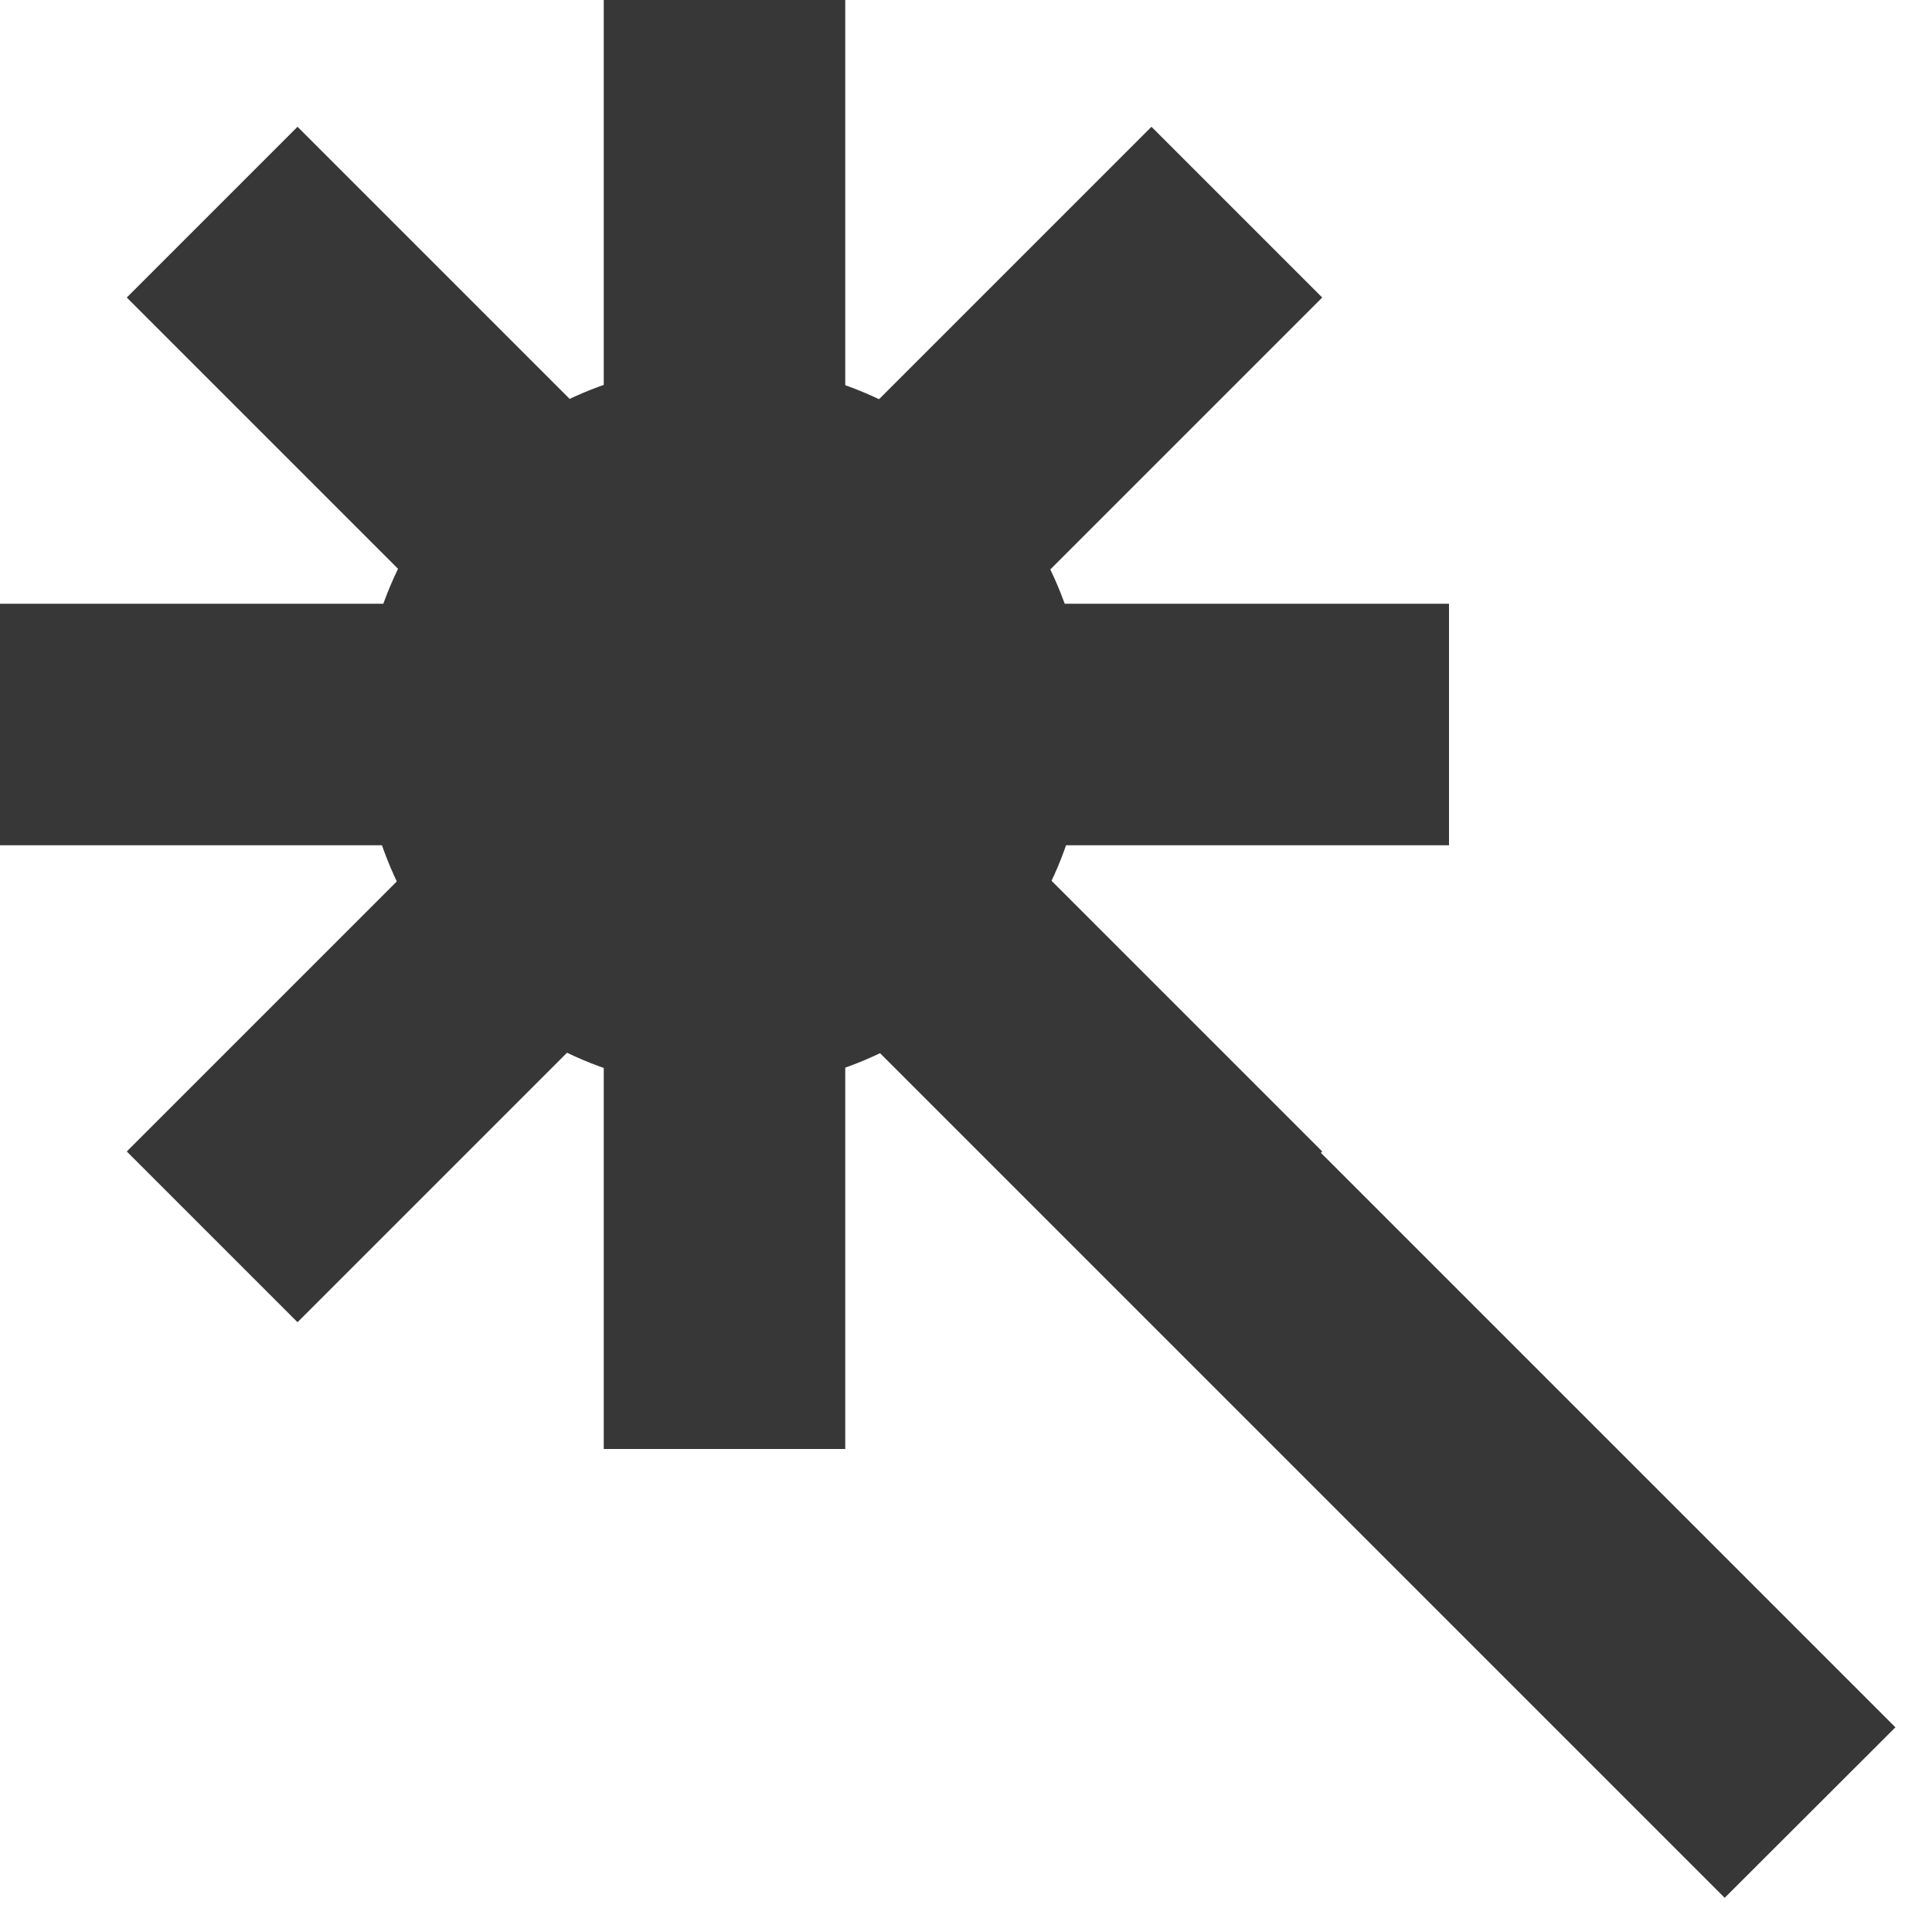
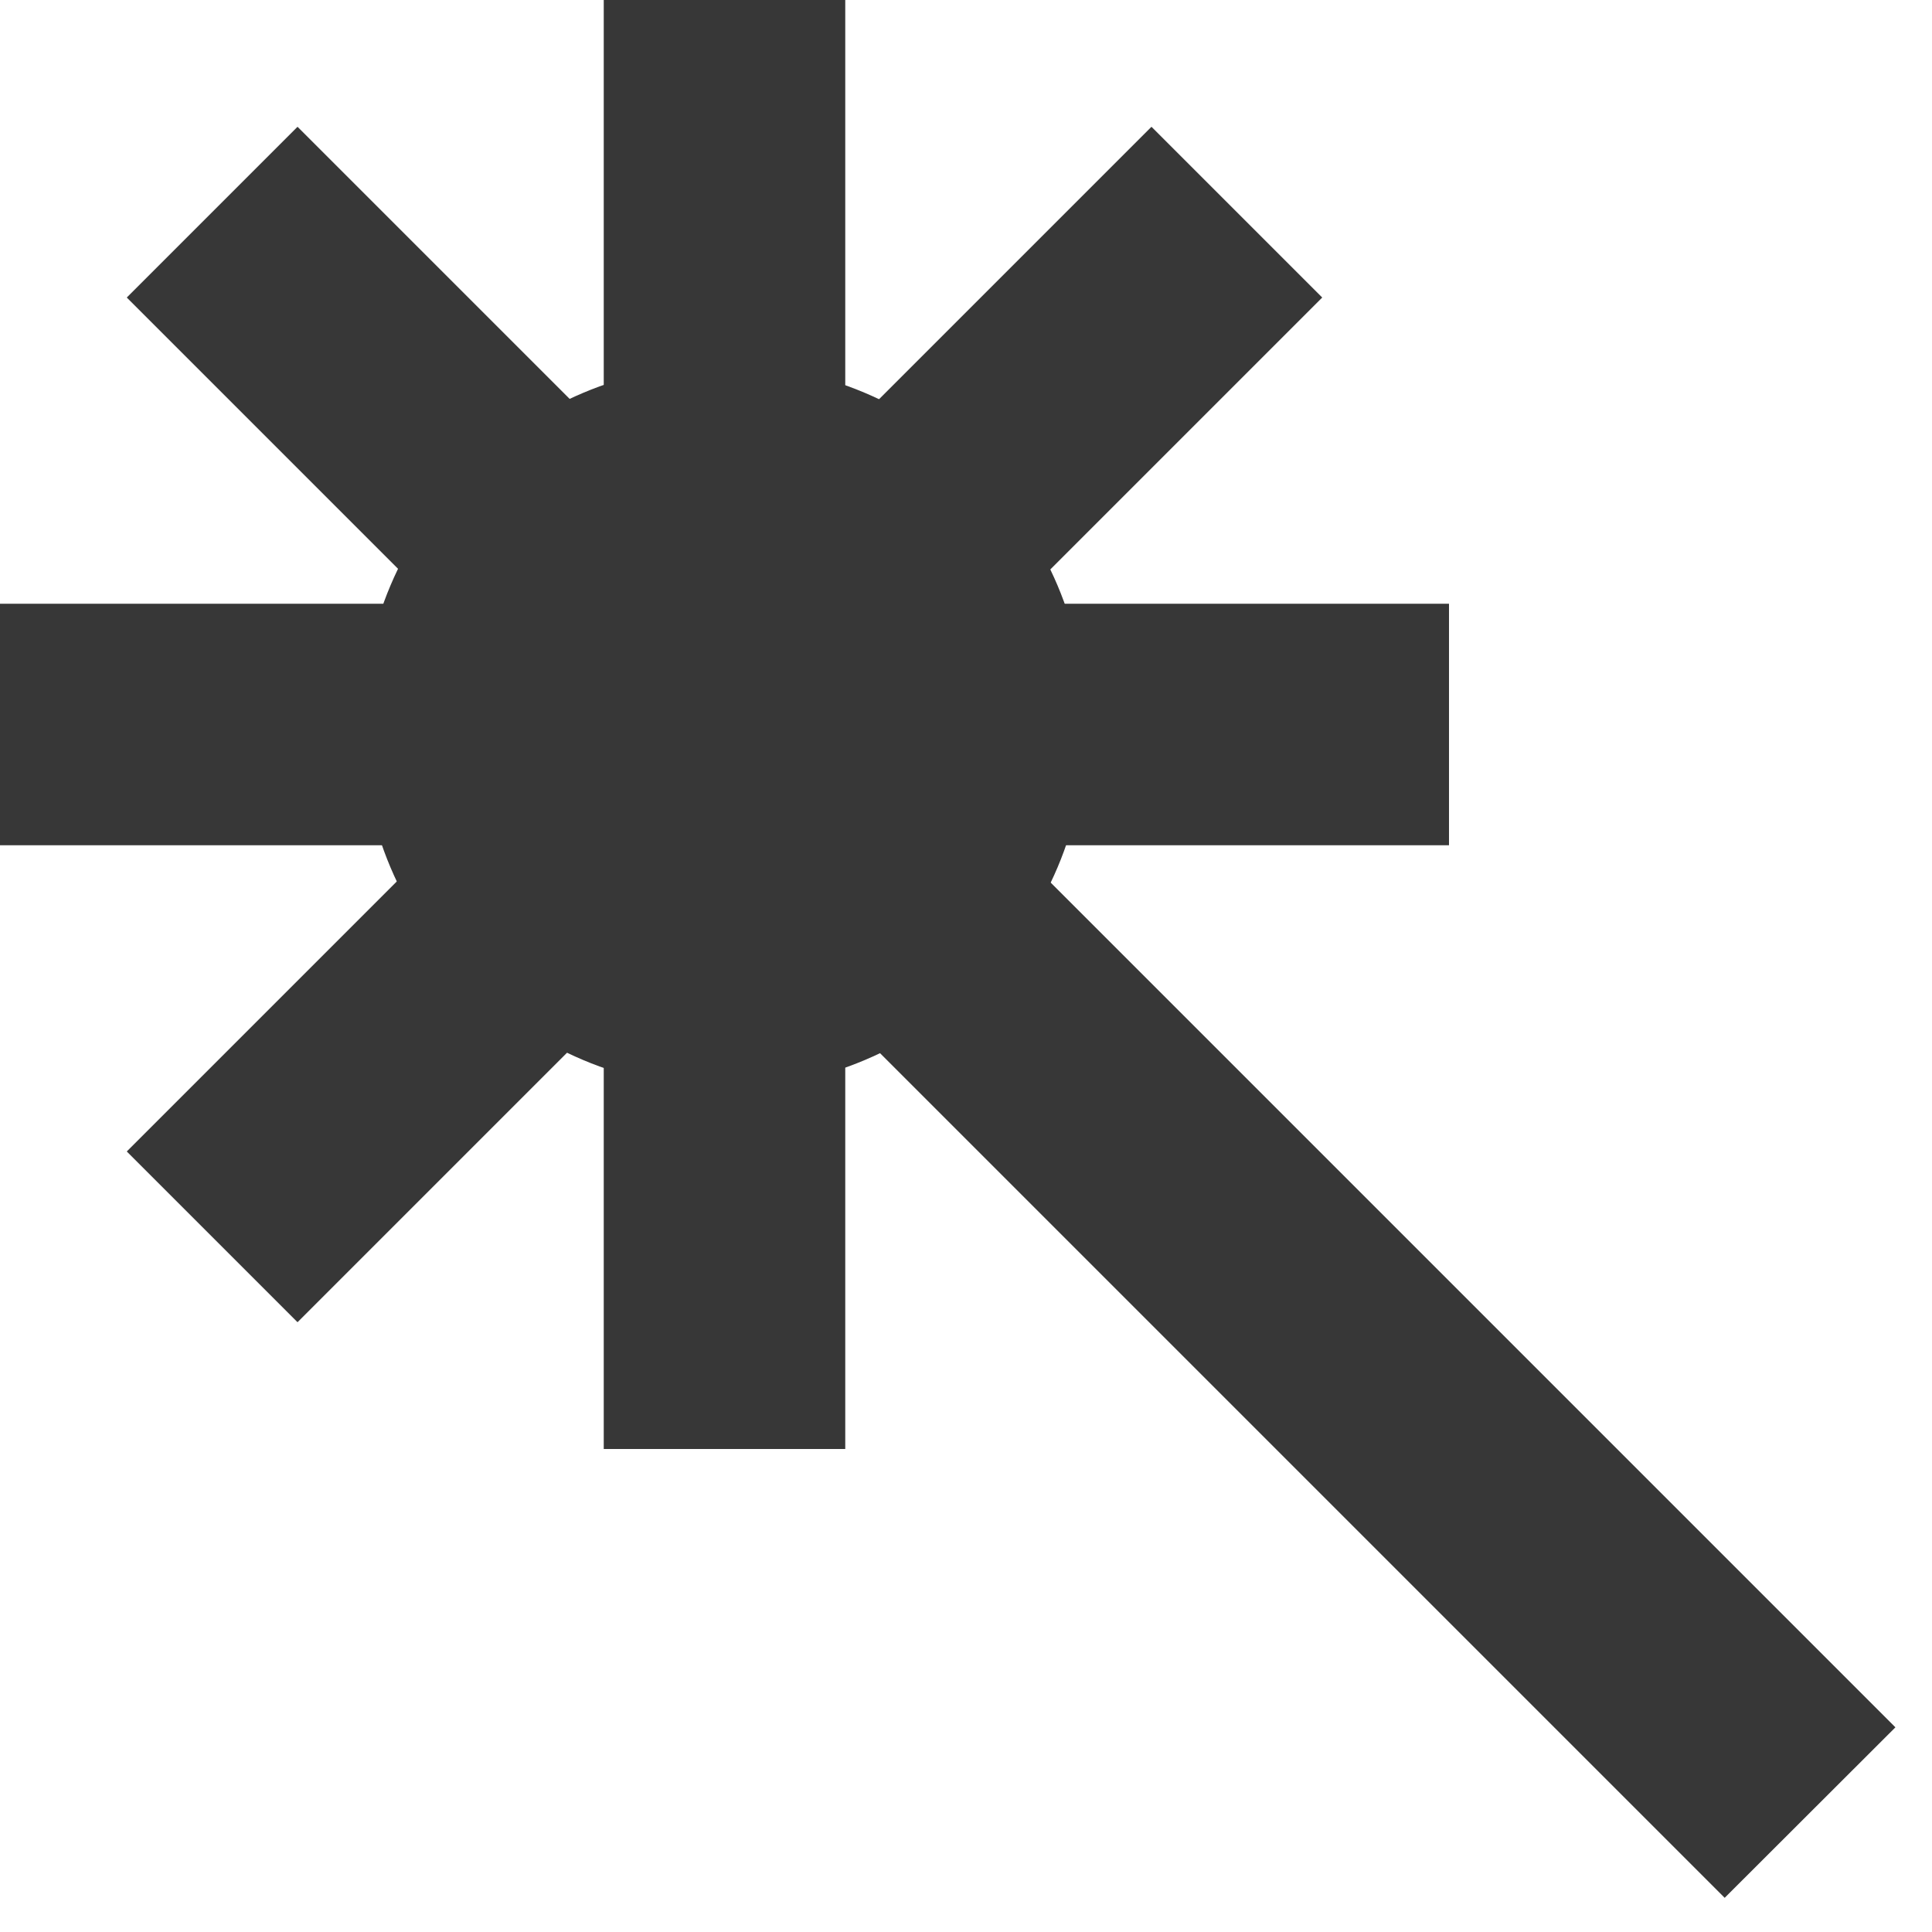
<svg xmlns="http://www.w3.org/2000/svg" id="Layer_2" data-name="Layer 2" viewBox="0 0 16 16" version="1.1" width="16" height="16">
  <defs id="defs4">
    <style id="style2">.cls-1,.cls-2{fill:none;stroke:#cacaca;stroke-miterlimit:10;stroke-width:4px;}.cls-2{stroke-linecap:round;}.cls-3{fill:#cacaca;}</style>
  </defs>
  <path style="color:#000000;font-style:normal;font-variant:normal;font-weight:normal;font-stretch:normal;font-size:medium;line-height:normal;font-family:sans-serif;font-variant-ligatures:normal;font-variant-position:normal;font-variant-caps:normal;font-variant-numeric:normal;font-variant-alternates:normal;font-feature-settings:normal;text-indent:0;text-align:start;text-decoration:none;text-decoration-line:none;text-decoration-style:solid;text-decoration-color:#000000;letter-spacing:normal;word-spacing:normal;text-transform:none;writing-mode:lr-tb;direction:ltr;text-orientation:mixed;dominant-baseline:auto;baseline-shift:baseline;text-anchor:start;white-space:normal;shape-padding:0;clip-rule:nonzero;display:inline;overflow:visible;visibility:visible;opacity:1;isolation:auto;mix-blend-mode:normal;color-interpolation:sRGB;color-interpolation-filters:linearRGB;solid-color:#000000;solid-opacity:1;vector-effect:none;fill:#373737;fill-opacity:1;fill-rule:nonzero;stroke:none;stroke-width:1.999;stroke-linecap:butt;stroke-linejoin:miter;stroke-miterlimit:10;stroke-dasharray:none;stroke-dashoffset:0;stroke-opacity:1;color-rendering:auto;image-rendering:auto;shape-rendering:auto;text-rendering:auto;enable-background:accumulate" d="M 6.703,5.311 5.289,6.723 14.283,15.717 15.697,14.305 Z" id="line8" />
  <path style="color:#000000;font-style:normal;font-variant:normal;font-weight:normal;font-stretch:normal;font-size:medium;line-height:normal;font-family:sans-serif;font-variant-ligatures:normal;font-variant-position:normal;font-variant-caps:normal;font-variant-numeric:normal;font-variant-alternates:normal;font-feature-settings:normal;text-indent:0;text-align:start;text-decoration:none;text-decoration-line:none;text-decoration-style:solid;text-decoration-color:#000000;letter-spacing:normal;word-spacing:normal;text-transform:none;writing-mode:lr-tb;direction:ltr;text-orientation:mixed;dominant-baseline:auto;baseline-shift:baseline;text-anchor:start;white-space:normal;shape-padding:0;clip-rule:nonzero;display:inline;overflow:visible;visibility:visible;opacity:1;isolation:auto;mix-blend-mode:normal;color-interpolation:sRGB;color-interpolation-filters:linearRGB;solid-color:#000000;solid-opacity:1;vector-effect:none;fill:#373737;fill-opacity:1;fill-rule:nonzero;stroke:none;stroke-width:1.999px;stroke-linecap:butt;stroke-linejoin:miter;stroke-miterlimit:10;stroke-dasharray:none;stroke-dashoffset:0;stroke-opacity:1;color-rendering:auto;image-rendering:auto;shape-rendering:auto;text-rendering:auto;enable-background:accumulate" d="M 5,0 V 12 H 7 V 0 Z" id="line10" />
  <circle class="cls-3" cx="5.996" cy="6.016" r="2.998" id="circle16" style="fill:#373737;stroke-width:0.5;fill-opacity:1" />
  <path style="color:#000000;font-style:normal;font-variant:normal;font-weight:normal;font-stretch:normal;font-size:medium;line-height:normal;font-family:sans-serif;font-variant-ligatures:normal;font-variant-position:normal;font-variant-caps:normal;font-variant-numeric:normal;font-variant-alternates:normal;font-feature-settings:normal;text-indent:0;text-align:start;text-decoration:none;text-decoration-line:none;text-decoration-style:solid;text-decoration-color:#000000;letter-spacing:normal;word-spacing:normal;text-transform:none;writing-mode:lr-tb;direction:ltr;text-orientation:mixed;dominant-baseline:auto;baseline-shift:baseline;text-anchor:start;white-space:normal;shape-padding:0;clip-rule:nonzero;display:inline;overflow:visible;visibility:visible;opacity:1;isolation:auto;mix-blend-mode:normal;color-interpolation:sRGB;color-interpolation-filters:linearRGB;solid-color:#000000;solid-opacity:1;vector-effect:none;fill:#373737;fill-opacity:1;fill-rule:nonzero;stroke:none;stroke-width:1.999px;stroke-linecap:butt;stroke-linejoin:miter;stroke-miterlimit:10;stroke-dasharray:none;stroke-dashoffset:0;stroke-opacity:1;color-rendering:auto;image-rendering:auto;shape-rendering:auto;text-rendering:auto;enable-background:accumulate" d="M 9.536,1.05 1.05,9.536 2.464,10.95 10.95,2.464 Z" id="line10-3" />
  <path style="color:#000000;font-style:normal;font-variant:normal;font-weight:normal;font-stretch:normal;font-size:medium;line-height:normal;font-family:sans-serif;font-variant-ligatures:normal;font-variant-position:normal;font-variant-caps:normal;font-variant-numeric:normal;font-variant-alternates:normal;font-feature-settings:normal;text-indent:0;text-align:start;text-decoration:none;text-decoration-line:none;text-decoration-style:solid;text-decoration-color:#000000;letter-spacing:normal;word-spacing:normal;text-transform:none;writing-mode:lr-tb;direction:ltr;text-orientation:mixed;dominant-baseline:auto;baseline-shift:baseline;text-anchor:start;white-space:normal;shape-padding:0;clip-rule:nonzero;display:inline;overflow:visible;visibility:visible;opacity:1;isolation:auto;mix-blend-mode:normal;color-interpolation:sRGB;color-interpolation-filters:linearRGB;solid-color:#000000;solid-opacity:1;vector-effect:none;fill:#373737;fill-opacity:1;fill-rule:nonzero;stroke:none;stroke-width:1.999px;stroke-linecap:butt;stroke-linejoin:miter;stroke-miterlimit:10;stroke-dasharray:none;stroke-dashoffset:0;stroke-opacity:1;color-rendering:auto;image-rendering:auto;shape-rendering:auto;text-rendering:auto;enable-background:accumulate" d="M 0,7 12,7 V 5 L 0,5 Z" id="line10-6" />
-   <path style="color:#000000;font-style:normal;font-variant:normal;font-weight:normal;font-stretch:normal;font-size:medium;line-height:normal;font-family:sans-serif;font-variant-ligatures:normal;font-variant-position:normal;font-variant-caps:normal;font-variant-numeric:normal;font-variant-alternates:normal;font-feature-settings:normal;text-indent:0;text-align:start;text-decoration:none;text-decoration-line:none;text-decoration-style:solid;text-decoration-color:#000000;letter-spacing:normal;word-spacing:normal;text-transform:none;writing-mode:lr-tb;direction:ltr;text-orientation:mixed;dominant-baseline:auto;baseline-shift:baseline;text-anchor:start;white-space:normal;shape-padding:0;clip-rule:nonzero;display:inline;overflow:visible;visibility:visible;opacity:1;isolation:auto;mix-blend-mode:normal;color-interpolation:sRGB;color-interpolation-filters:linearRGB;solid-color:#000000;solid-opacity:1;vector-effect:none;fill:#373737;fill-opacity:1;fill-rule:nonzero;stroke:none;stroke-width:1.999px;stroke-linecap:butt;stroke-linejoin:miter;stroke-miterlimit:10;stroke-dasharray:none;stroke-dashoffset:0;stroke-opacity:1;color-rendering:auto;image-rendering:auto;shape-rendering:auto;text-rendering:auto;enable-background:accumulate" d="M 1.05,2.464 9.536,10.95 10.95,9.536 2.464,1.05 Z" id="line10-7" />
+   <path style="color:#000000;font-style:normal;font-variant:normal;font-weight:normal;font-stretch:normal;font-size:medium;line-height:normal;font-family:sans-serif;font-variant-ligatures:normal;font-variant-position:normal;font-variant-caps:normal;font-variant-numeric:normal;font-variant-alternates:normal;font-feature-settings:normal;text-indent:0;text-align:start;text-decoration:none;text-decoration-line:none;text-decoration-style:solid;text-decoration-color:#000000;letter-spacing:normal;word-spacing:normal;text-transform:none;writing-mode:lr-tb;direction:ltr;text-orientation:mixed;dominant-baseline:auto;baseline-shift:baseline;text-anchor:start;white-space:normal;shape-padding:0;clip-rule:nonzero;display:inline;overflow:visible;visibility:visible;opacity:1;isolation:auto;mix-blend-mode:normal;color-interpolation:sRGB;color-interpolation-filters:linearRGB;solid-color:#000000;solid-opacity:1;vector-effect:none;fill:#373737;fill-opacity:1;fill-rule:nonzero;stroke:none;stroke-width:1.999px;stroke-linecap:butt;stroke-linejoin:miter;stroke-miterlimit:10;stroke-dasharray:none;stroke-dashoffset:0;stroke-opacity:1;color-rendering:auto;image-rendering:auto;shape-rendering:auto;text-rendering:auto;enable-background:accumulate" d="M 1.05,2.464 5.536,6.95 6.95,5.536 2.464,1.05 Z" id="line10-7" />
</svg>
